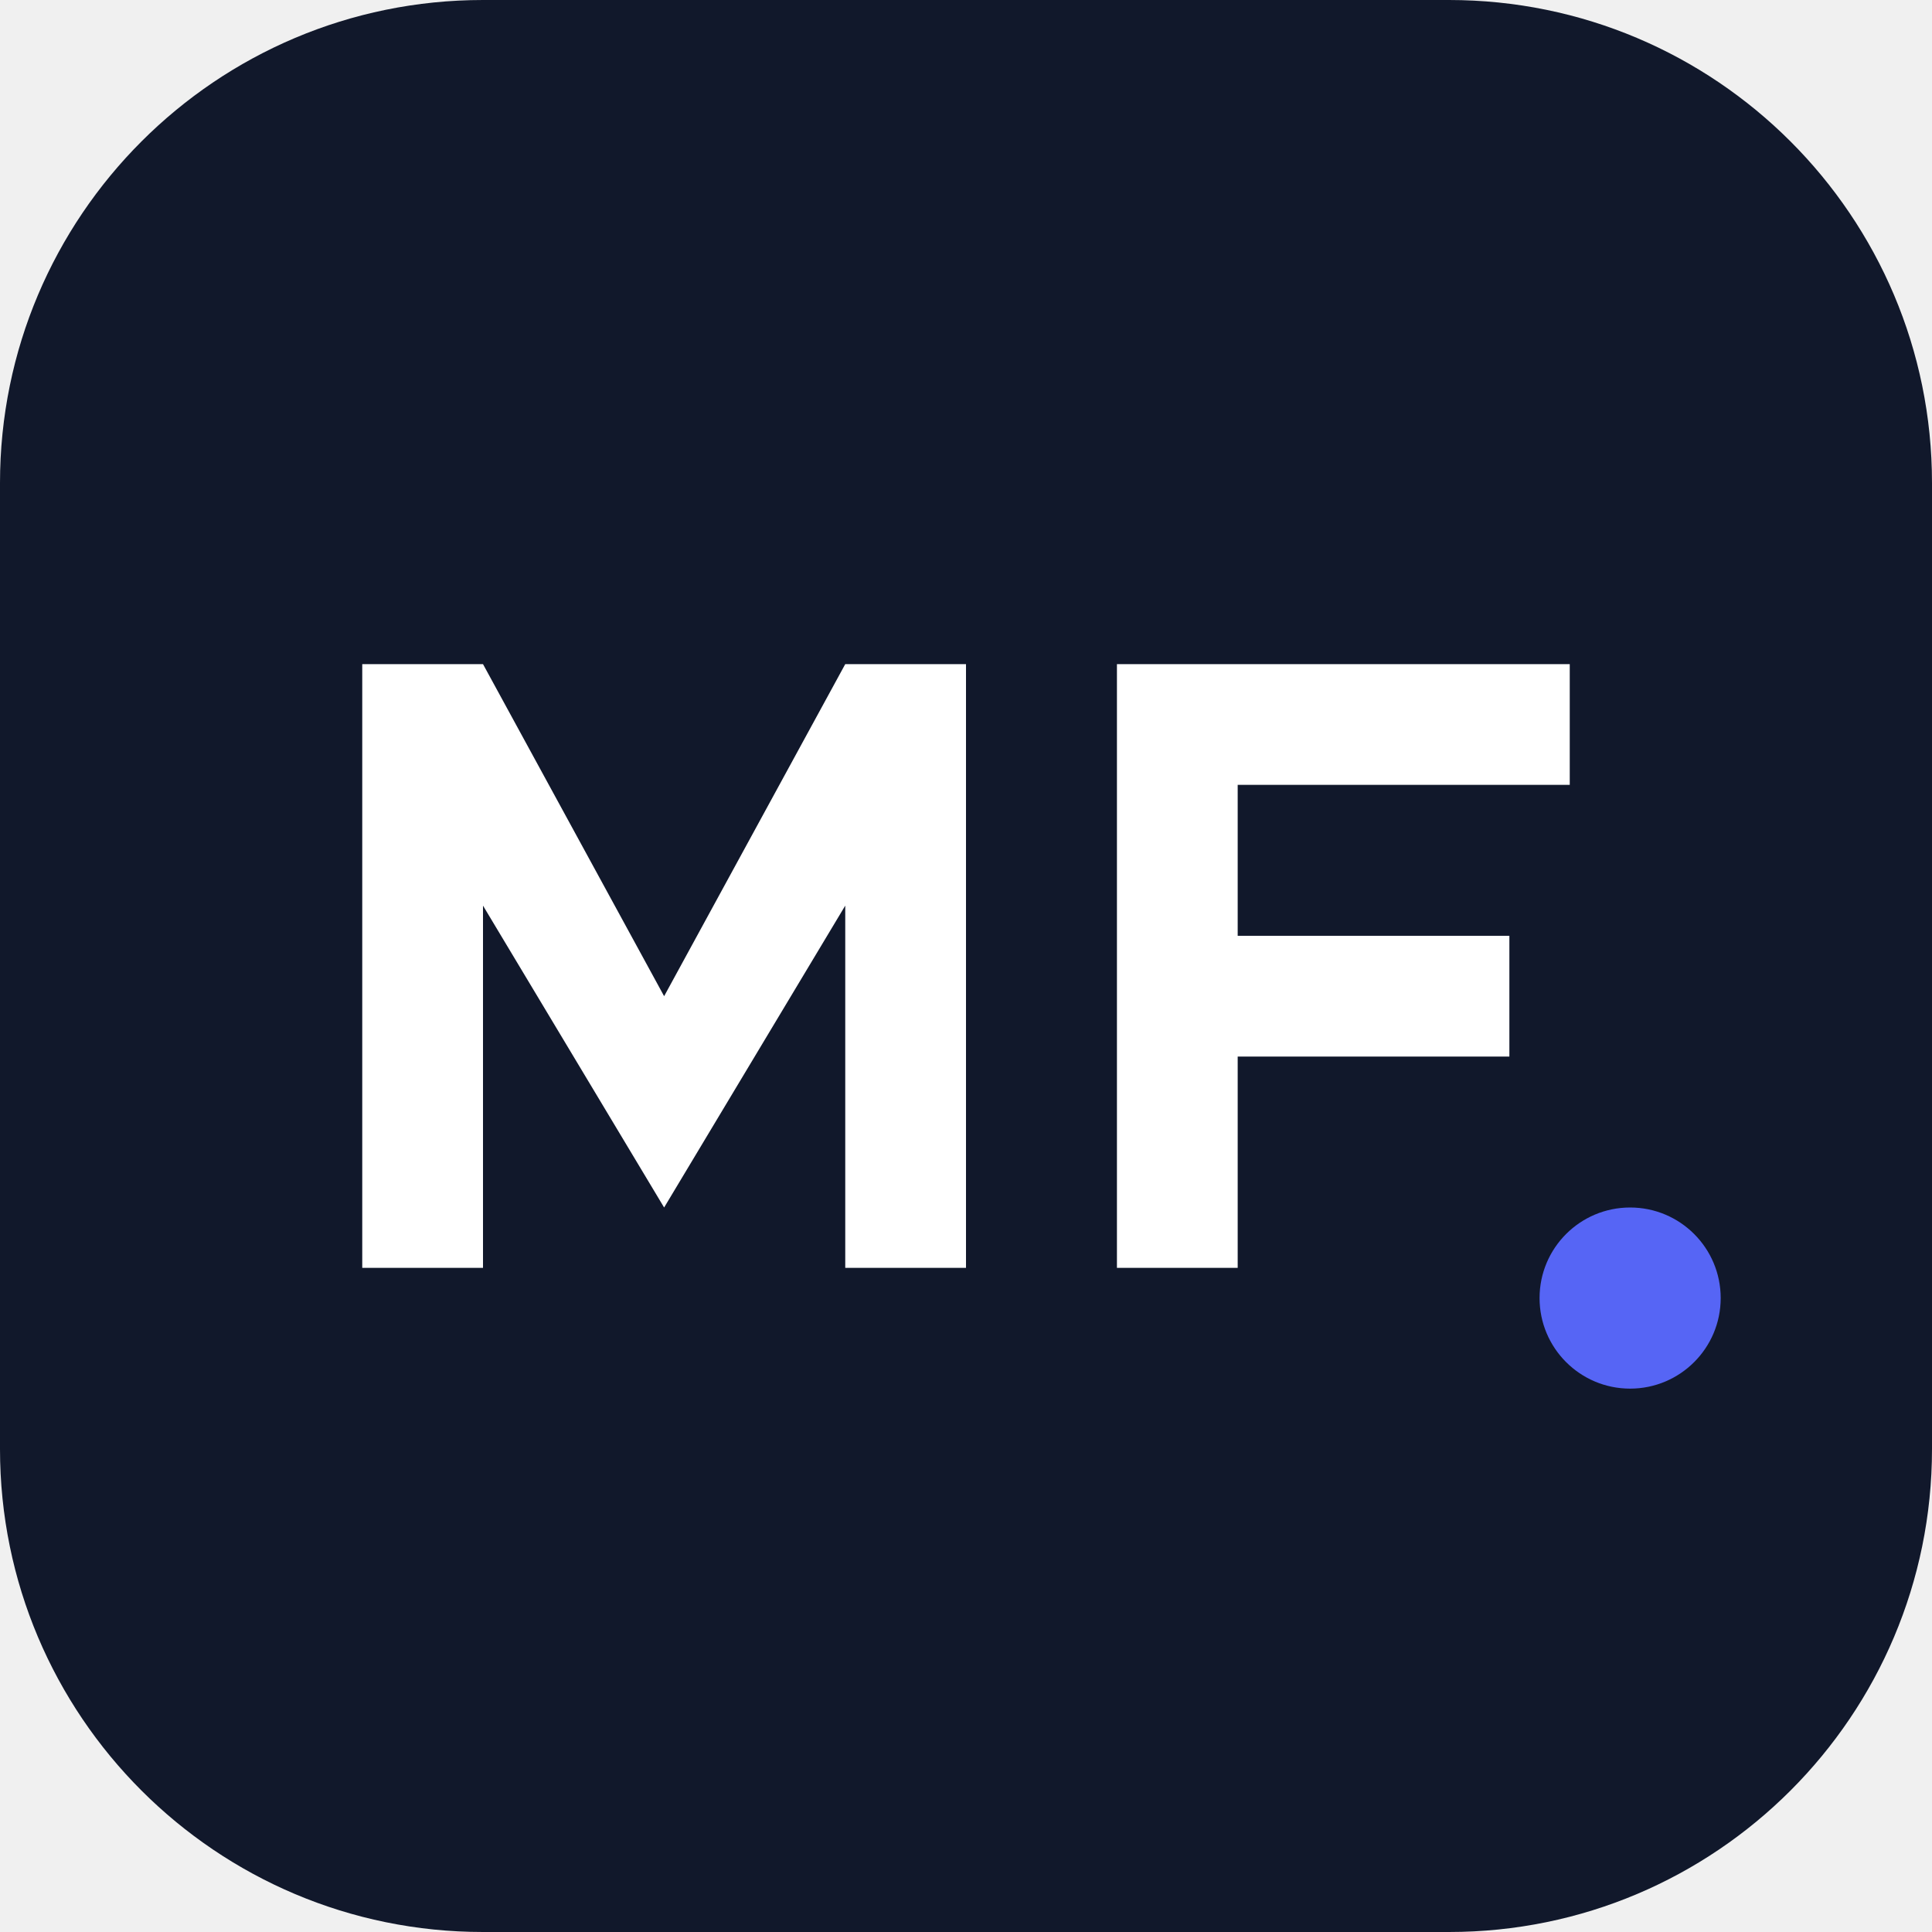
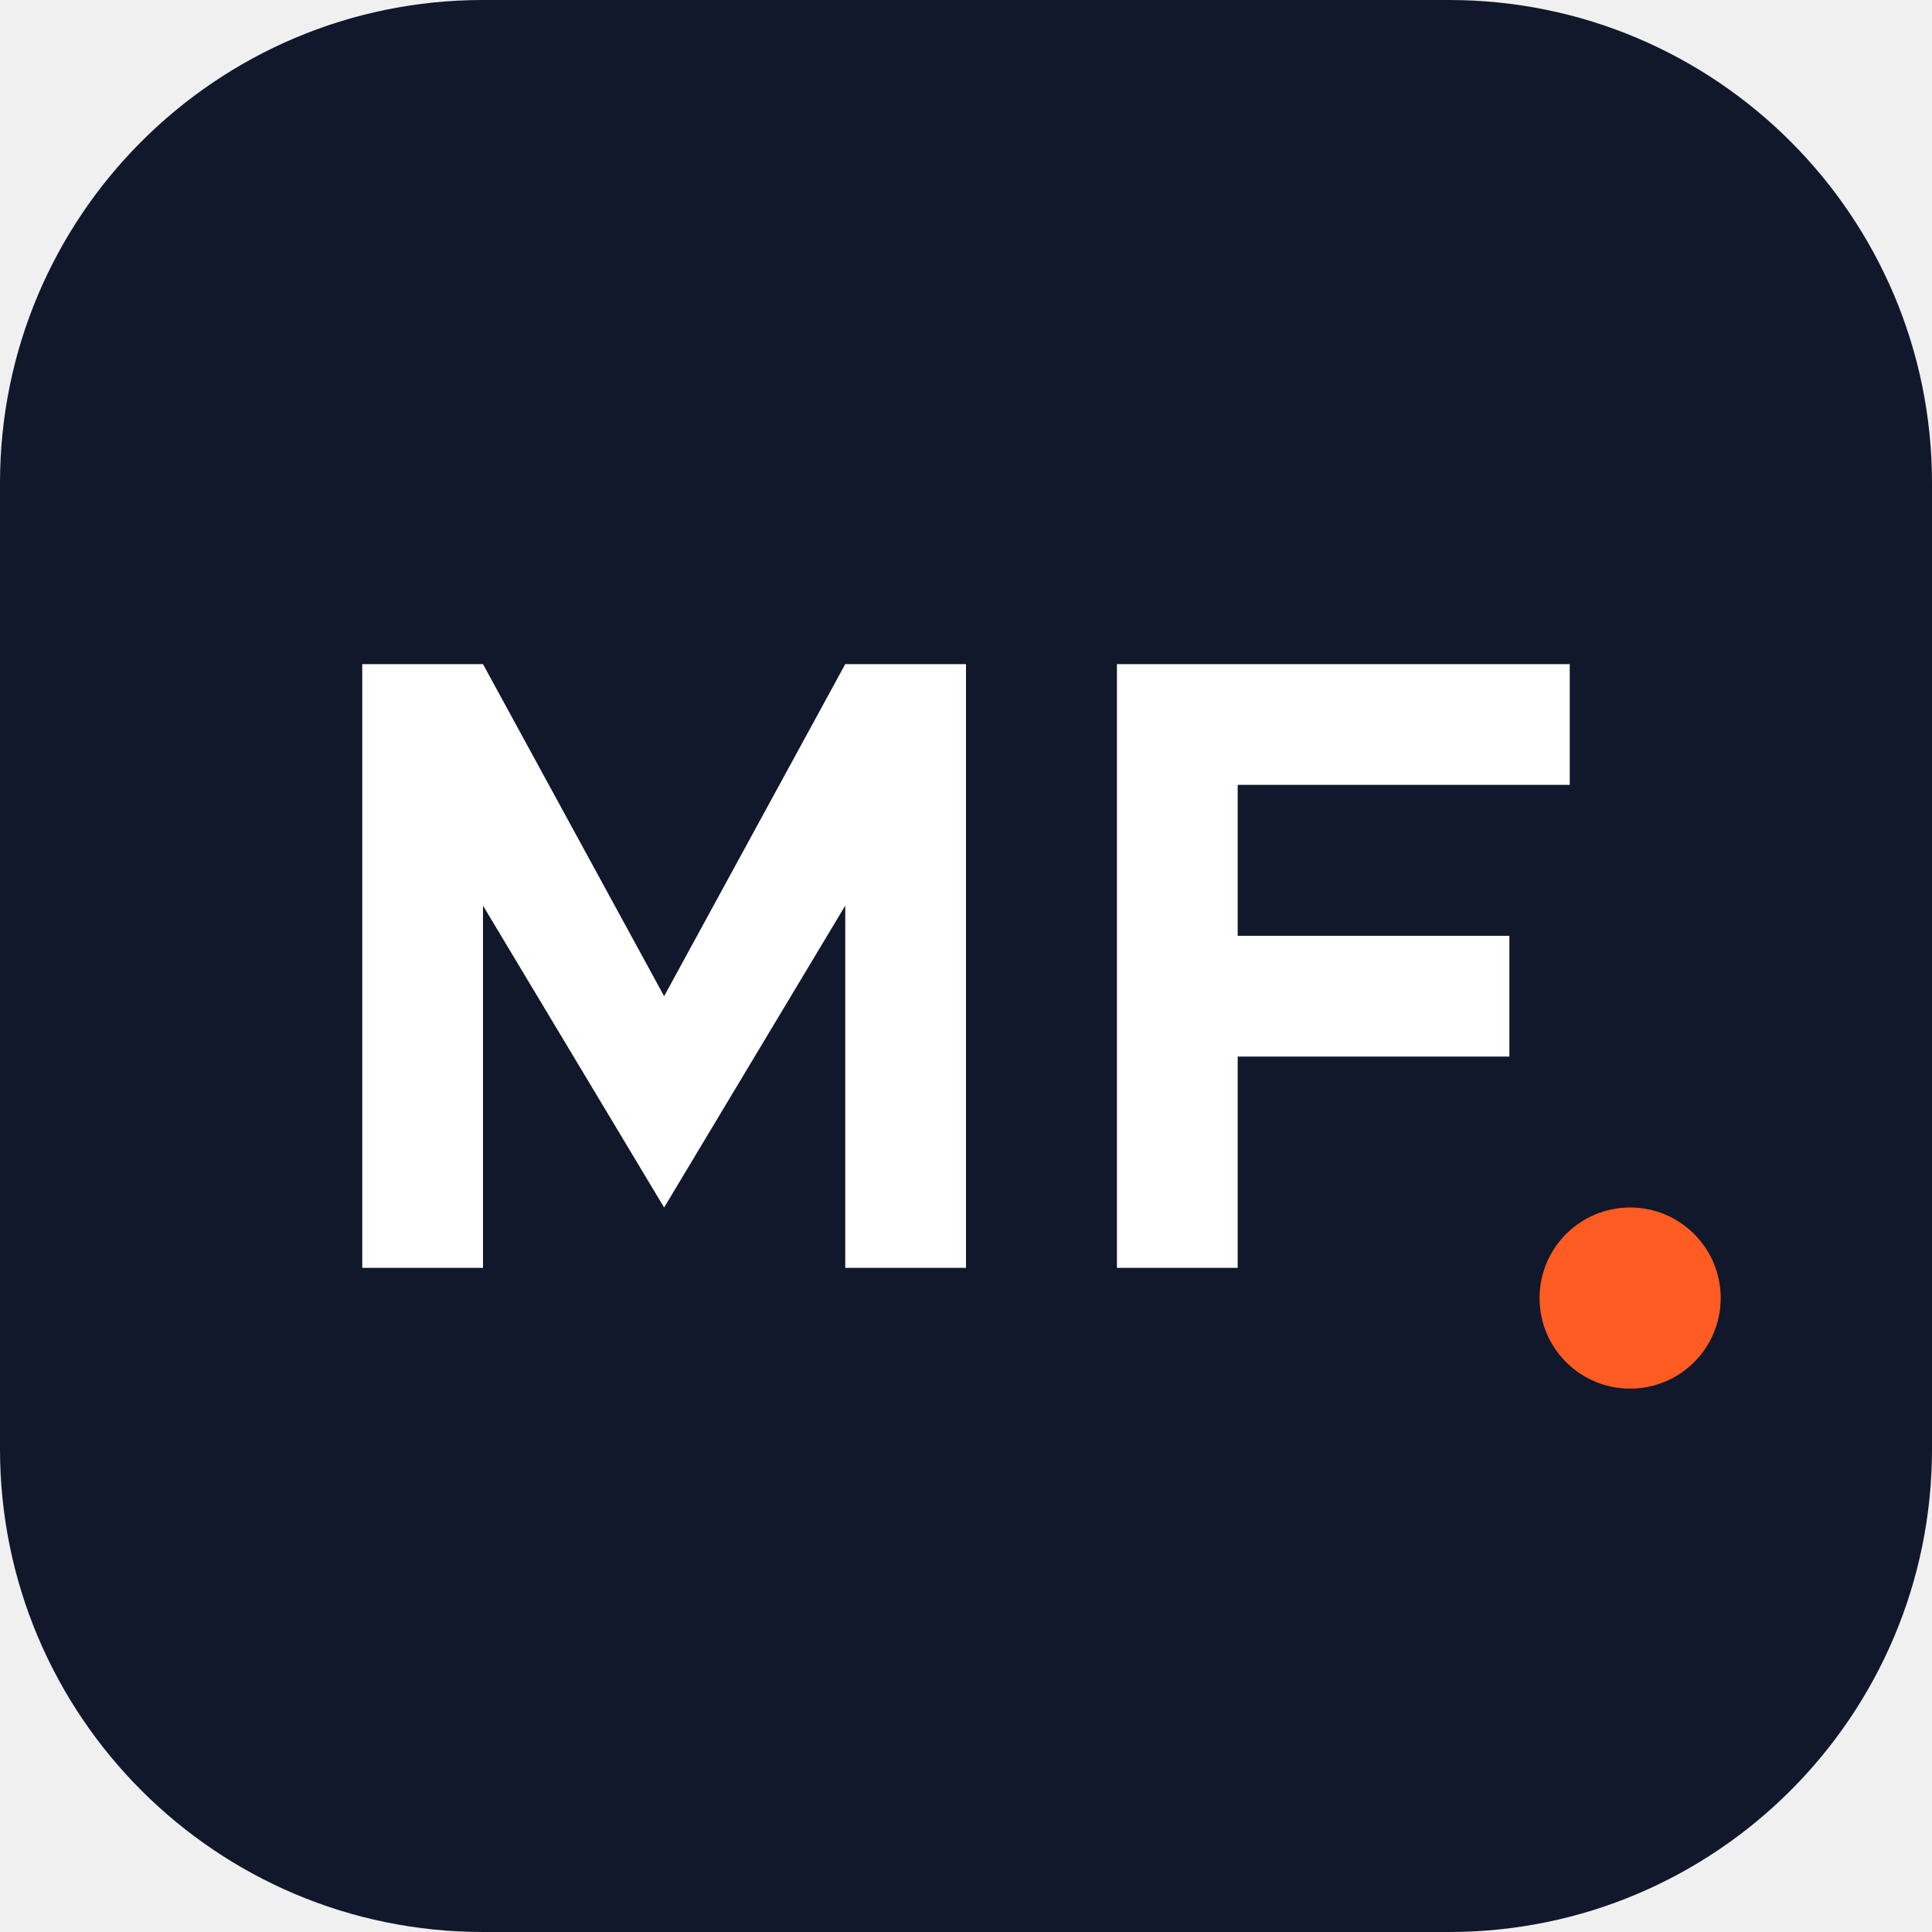
<svg xmlns="http://www.w3.org/2000/svg" viewBox="0 0 64 64">
  <rect width="64" height="64" rx="16" fill="#11182B" />
  <path d="M12 42V22h4l6 11 6-11h4v20h-4V30l-6 10-6-10v12Zm25 0V22h15v4H41v5h9v4h-9v7Z" fill="white" />
-   <circle cx="54" cy="43" r="3" fill="#5665F5" />
+   <circle cx="54" cy="43" r="3" fill="#FF5C23" />
</svg>
